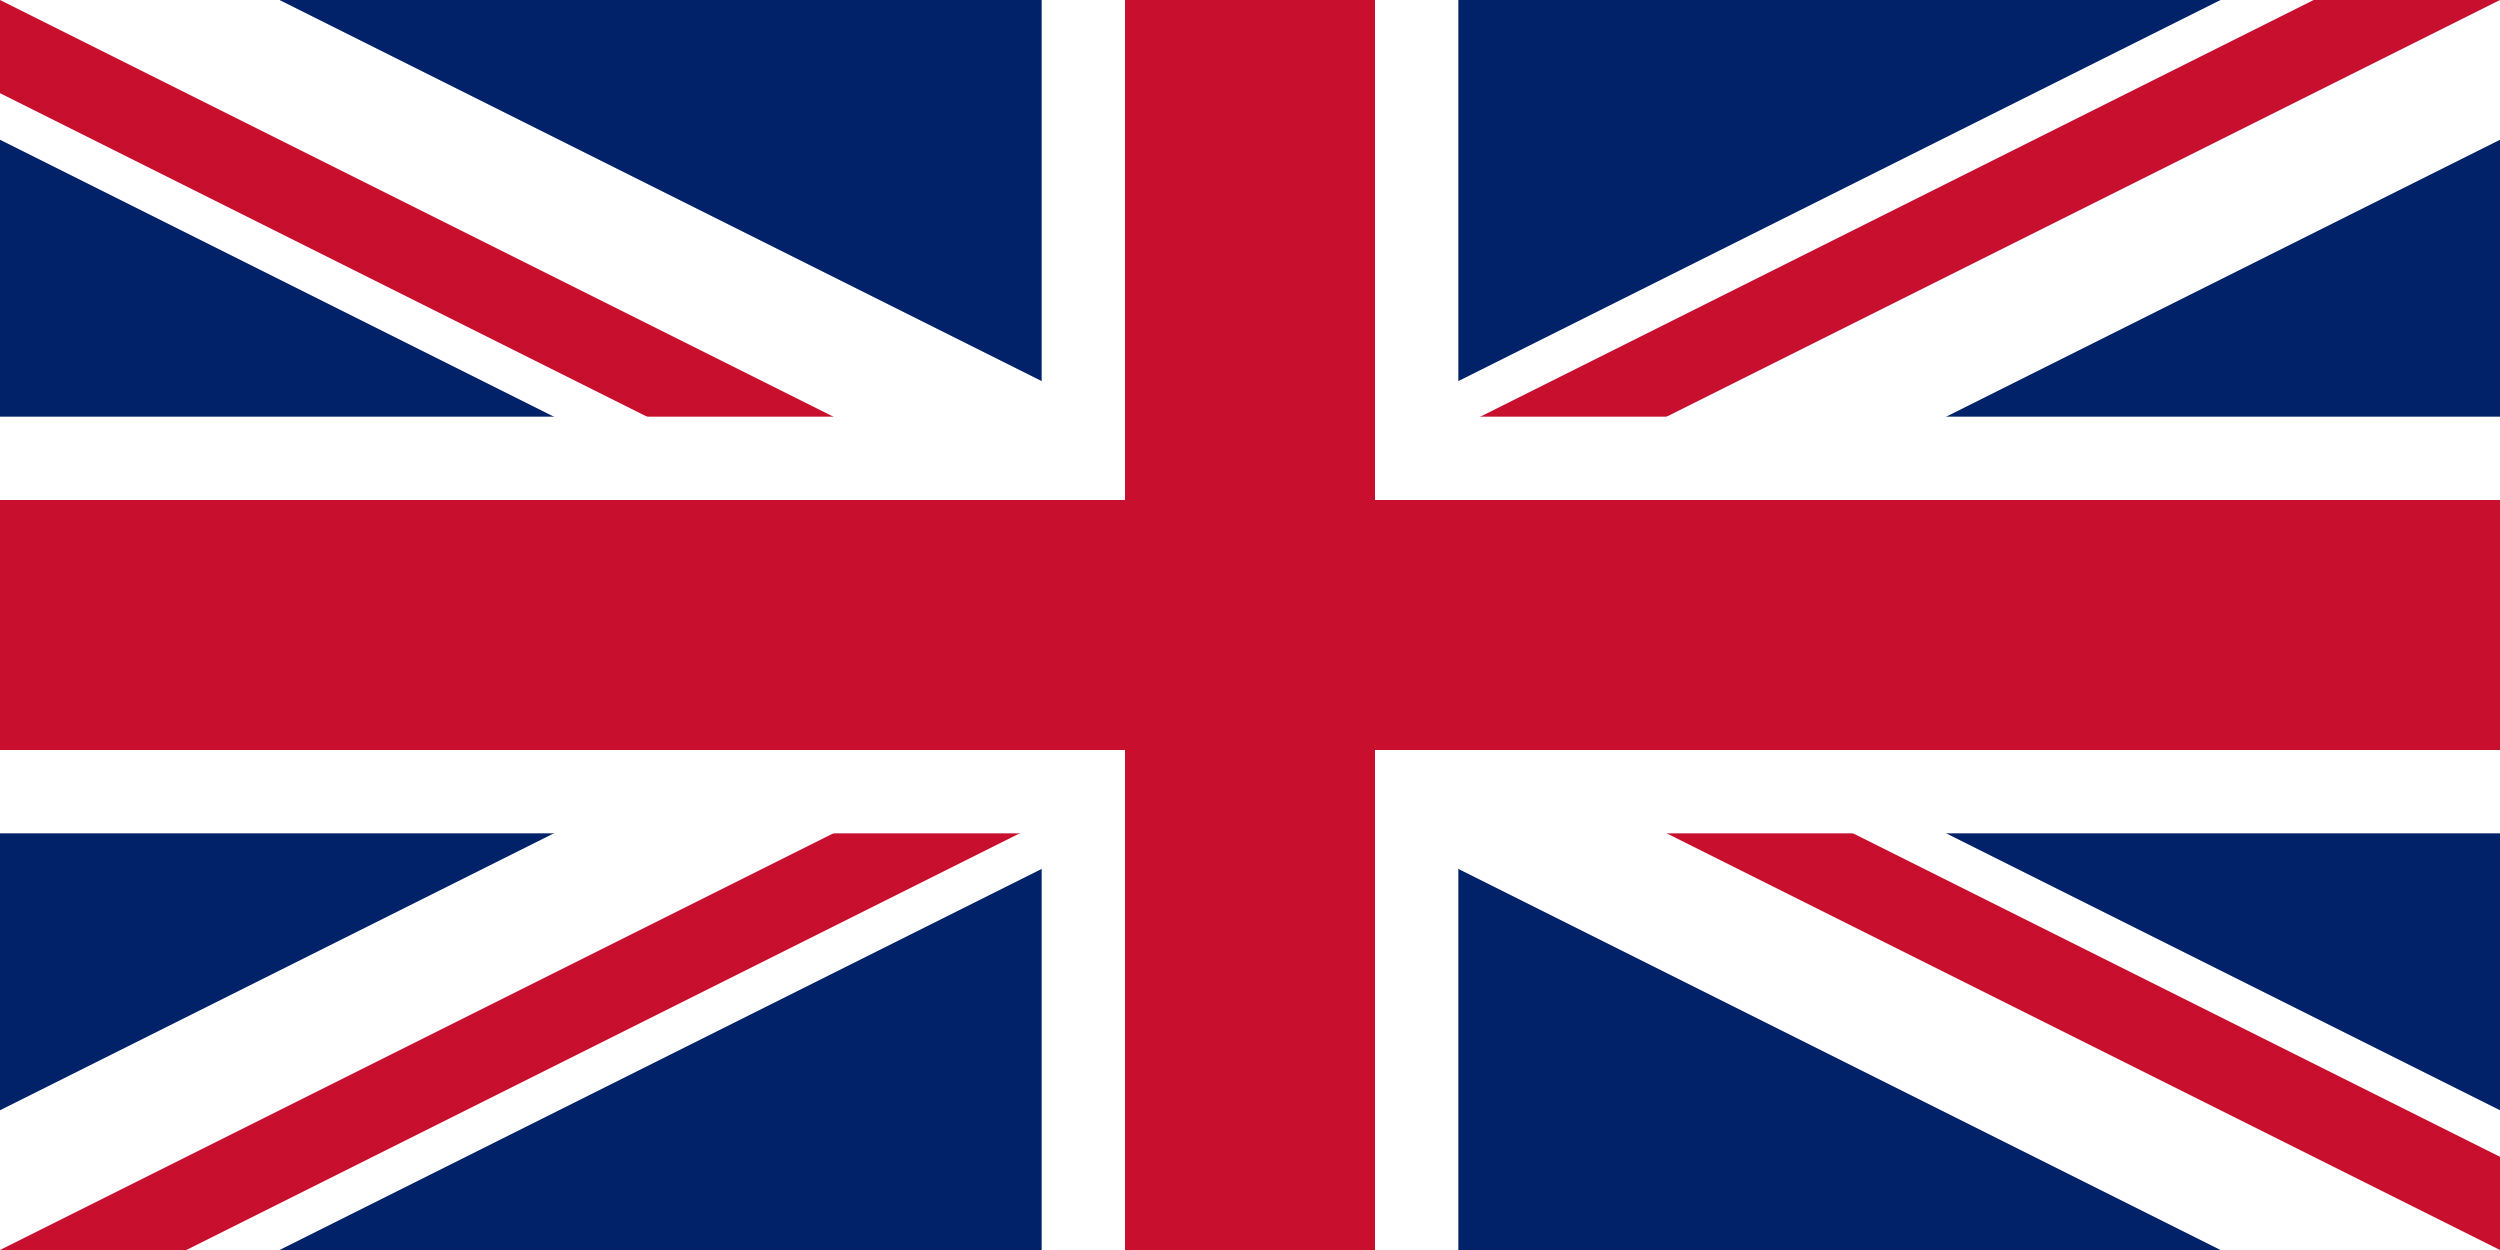
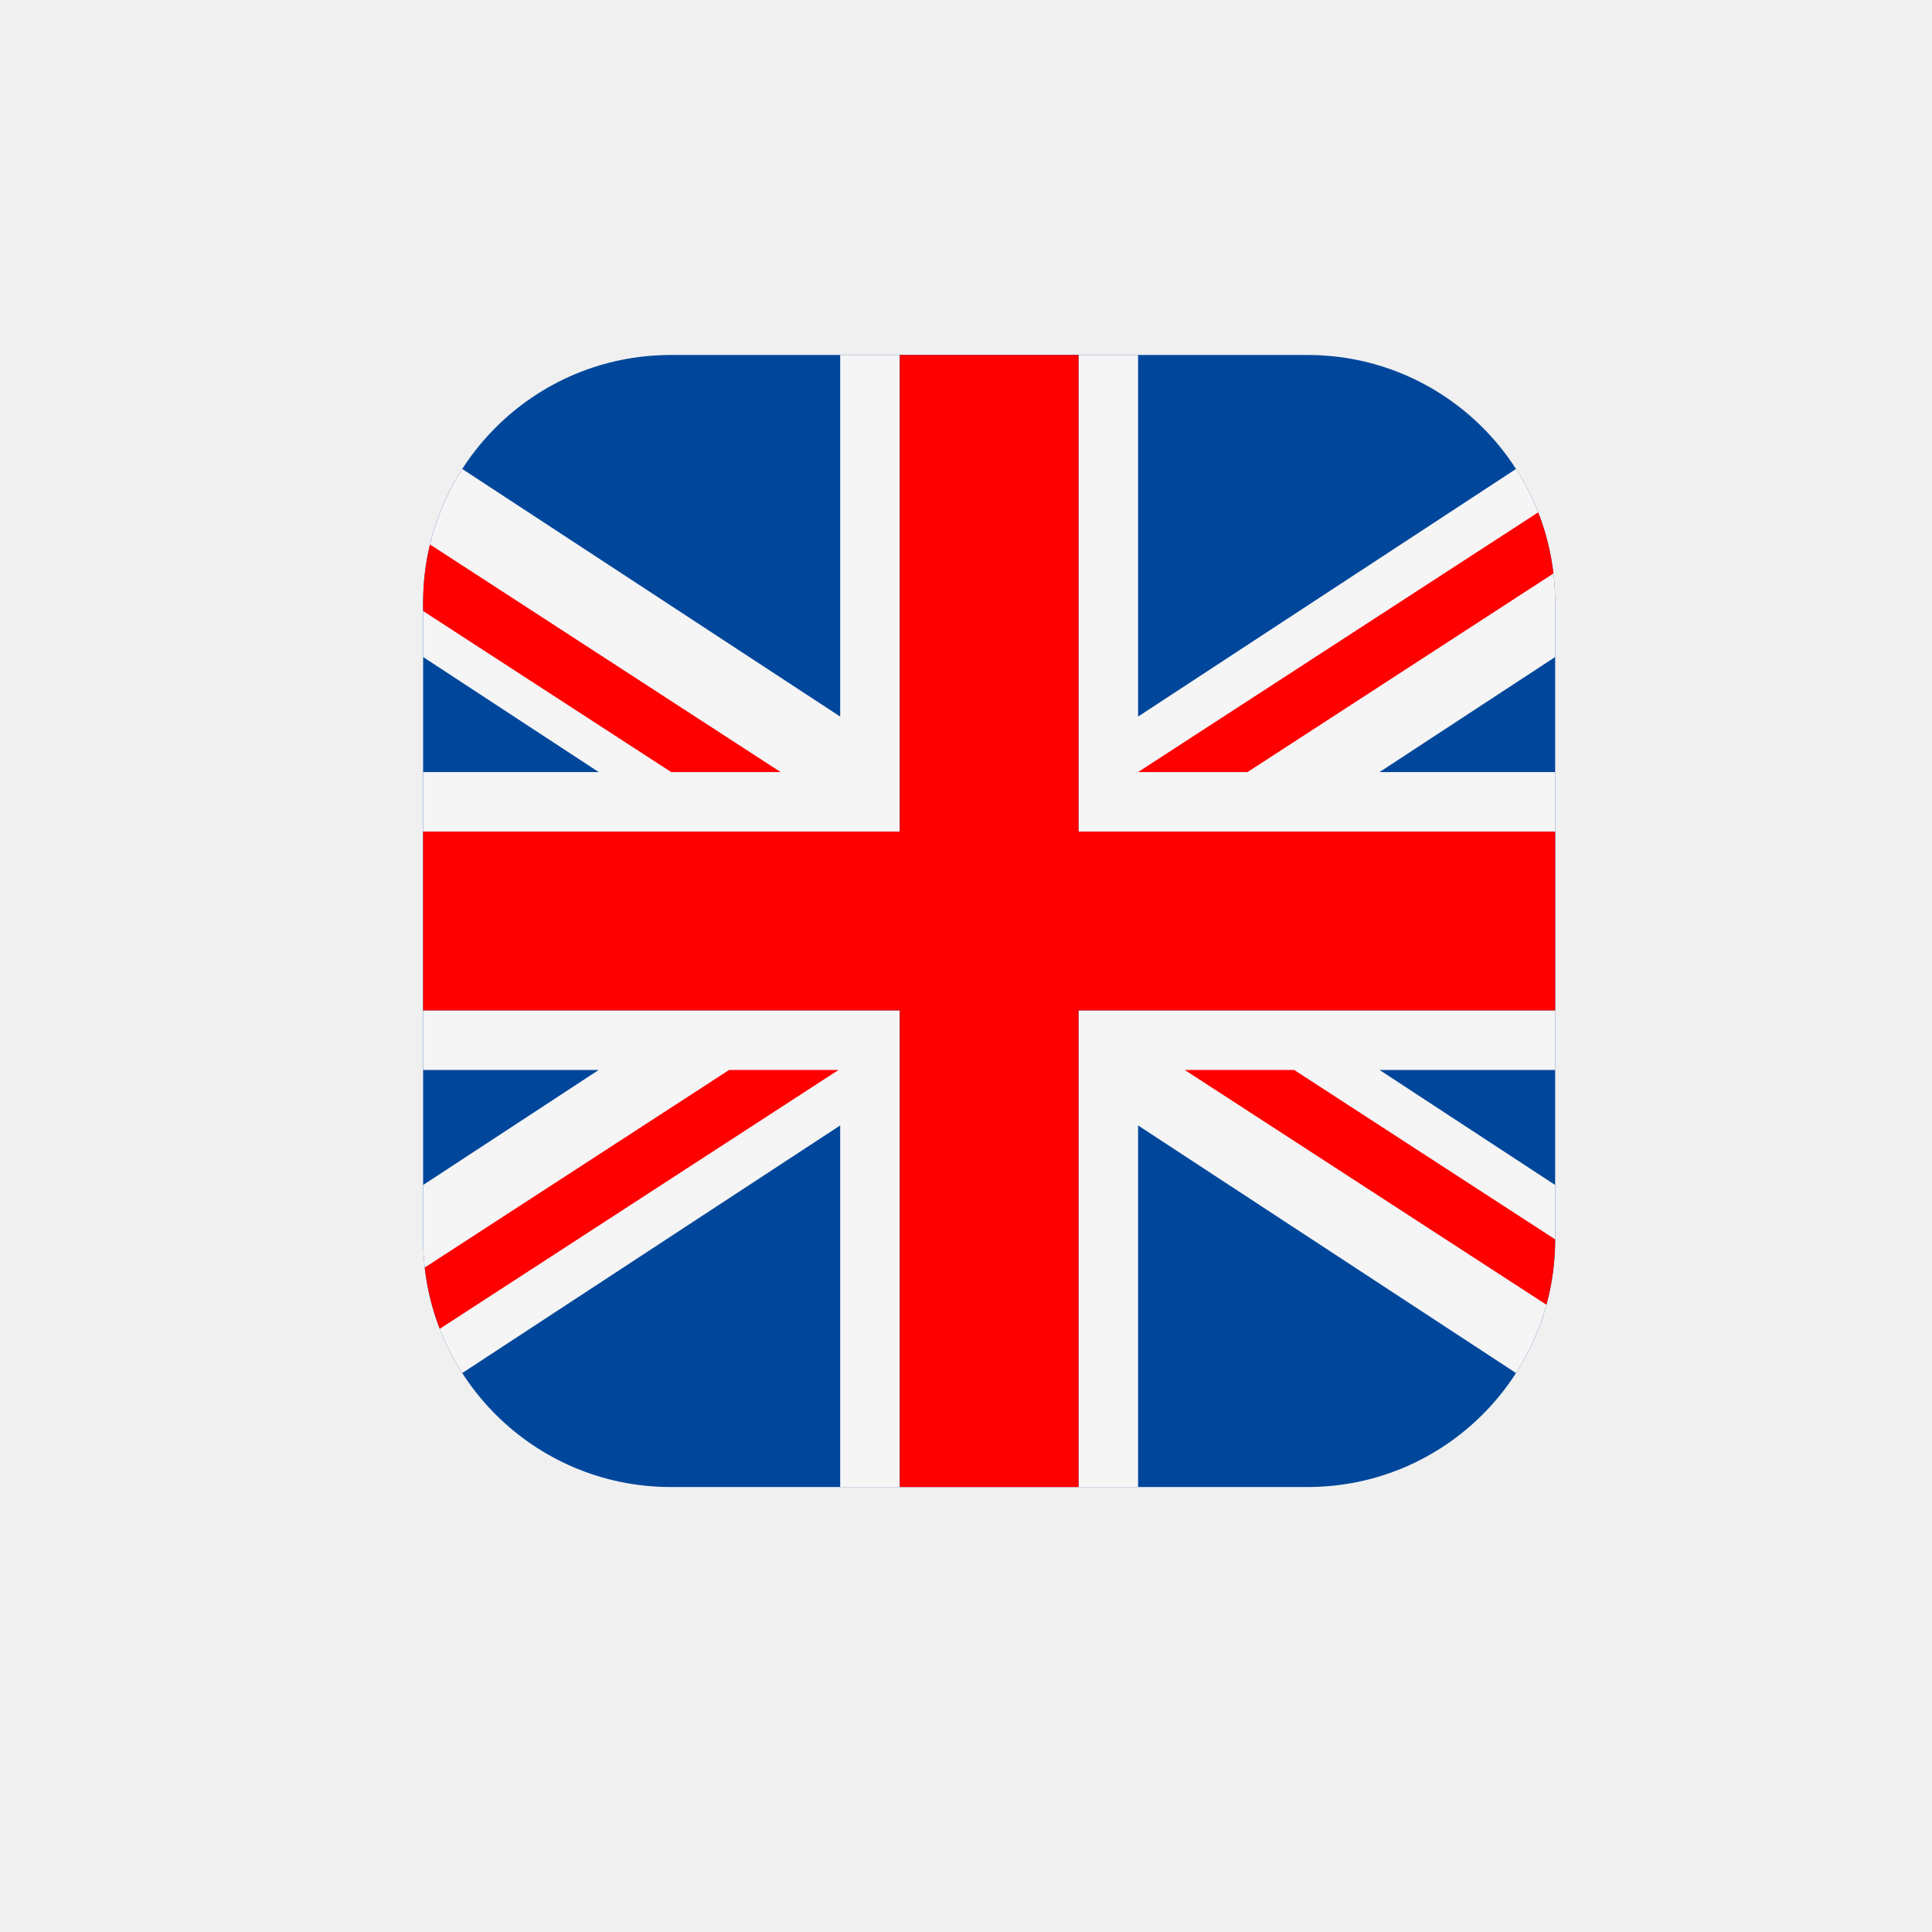
- <svg xmlns="http://www.w3.org/2000/svg" viewBox="0 0 60 30" width="1200" height="600" version="1.1" id="svg7462">
-   <defs id="defs7466" />
-   <clipPath id="a">
-     <path d="M0 0v30h60V0z" id="path7444" />
-   </clipPath>
-   <clipPath id="b">
-     <path d="M30 15h30v15zv15H0zH0V0zV0h30z" id="path7447" />
-   </clipPath>
-   <g id="g8037">
-     <g clip-path="url(#a)" id="g7460">
-       <path d="M0 0v30h60V0z" fill="#012169" id="path7450" />
-       <path d="M0 0l60 30m0-30L0 30" stroke="#fff" stroke-width="6" id="path7452" />
-       <path d="M0 0l60 30m0-30L0 30" clip-path="url(#b)" stroke="#C8102E" stroke-width="4" id="path7454" />
-       <path d="M30 0v30M0 15h60" stroke="#fff" stroke-width="10" id="path7456" />
-       <path d="M30 0v30M0 15h60" stroke="#C8102E" stroke-width="6" id="path7458" />
-     </g>
-   </g>
+ <svg xmlns="http://www.w3.org/2000/svg" version="1.1" id="Layer_1" x="0px" y="0px" viewBox="0 0 512 512" style="enable-background:new 0 0 512 512;" xml:space="preserve">
+   <defs id="defs890">									</defs>
+   <path style="fill:#00479b;stroke-width:0.586;fill-opacity:1" d="m 346.506,394.076 h -168.75 c -36.244,0 -65.625,-29.381 -65.625,-65.625 v -168.75 c 0,-36.244 29.381,-65.625 65.625,-65.625 h 168.75 c 36.244,0 65.625,29.381 65.625,65.625 v 168.75 c 0,36.244 -29.381,65.625 -65.625,65.625 z" id="path833" />
+   <path style="fill:#f5f5f5;stroke-width:0.586" d="m 412.131,328.445 v -14.406 l -46.535,-30.488 h 46.535 V 267.76 H 285.815 v 126.316 h 15.789 v -95.824 l 100.155,65.619 c 3.547,-5.522 6.286,-11.613 8.057,-18.103" id="path835" />
+   <path style="fill:#f5f5f5;stroke-width:0.586" d="m 116.544,352.148 c 1.598,4.125 3.599,8.05 5.958,11.723 l 100.155,-65.619 v 95.824 h 15.789 V 267.76 H 112.131 v 15.79 h 46.535 l -46.535,30.488 v 14.413 c 0,2.523 0.148,5.012 0.425,7.461" id="path837" />
+   <path style="fill:#f5f5f5;stroke-width:0.586" d="m 112.131,161.932 v 12.182 l 46.535,30.489 h -46.535 v 15.789 H 238.447 V 94.076 H 222.658 V 189.9 L 122.502,124.281 c -3.892,6.06 -6.812,12.804 -8.546,20.01" id="path839" />
+   <path style="fill:#f5f5f5;stroke-width:0.586" d="m 407.632,135.777 c -1.583,-4.042 -3.555,-7.89 -5.872,-11.496 L 301.604,189.9 V 94.076 H 285.815 V 220.392 H 412.131 V 204.603 h -46.535 l 46.535,-30.489 v -14.413 c 0,-2.613 -0.158,-5.19 -0.455,-7.724" id="path841" />
+   <polygon style="fill:#ff0000;fill-opacity:1" points="0,296.421 215.579,296.421 215.579,512 296.421,512 296.421,296.421 512,296.421 512,215.579 296.421,215.579 296.421,0 215.579,0 215.579,215.579 0,215.579 " id="polygon845" transform="matrix(0.5859375,0,0,0.5859375,112.131,94.07603)" />
+   <path style="fill:#ff0000;stroke-width:0.586;fill-opacity:1" d="m 193.222,283.55 -80.666,52.362 c 0.641,5.662 2,11.105 3.988,16.236 l 105.679,-68.599 h -29.002 z" id="path847" />
+   <path style="fill:#ff0000;stroke-width:0.586;fill-opacity:1" d="m 313.966,283.55 95.851,62.218 c 1.505,-5.518 2.314,-11.323 2.314,-17.317 v -0.006 l -69.163,-44.895 z" id="path849" />
+   <path style="fill:#ff0000;stroke-width:0.586;fill-opacity:1" d="m 206.868,204.603 -92.912,-60.312 c -1.19,4.943 -1.825,10.102 -1.825,15.41 v 2.231 l 65.735,42.671 z" id="path851" />
+   <path style="fill:#ff0000;stroke-width:0.586;fill-opacity:1" d="m 330.605,204.603 81.07,-52.625 c -0.663,-5.651 -2.04,-11.082 -4.044,-16.2 L 301.604,204.603 Z" id="path853" />
+   <g id="g857" />
+   <g id="g859" />
+   <g id="g861" />
+   <g id="g863" />
+   <g id="g865" />
+   <g id="g867" />
+   <g id="g869" />
+   <g id="g871" />
+   <g id="g873" />
+   <g id="g875" />
+   <g id="g877" />
+   <g id="g879" />
+   <g id="g881" />
+   <g id="g883" />
+   <g id="g885" />
</svg>
